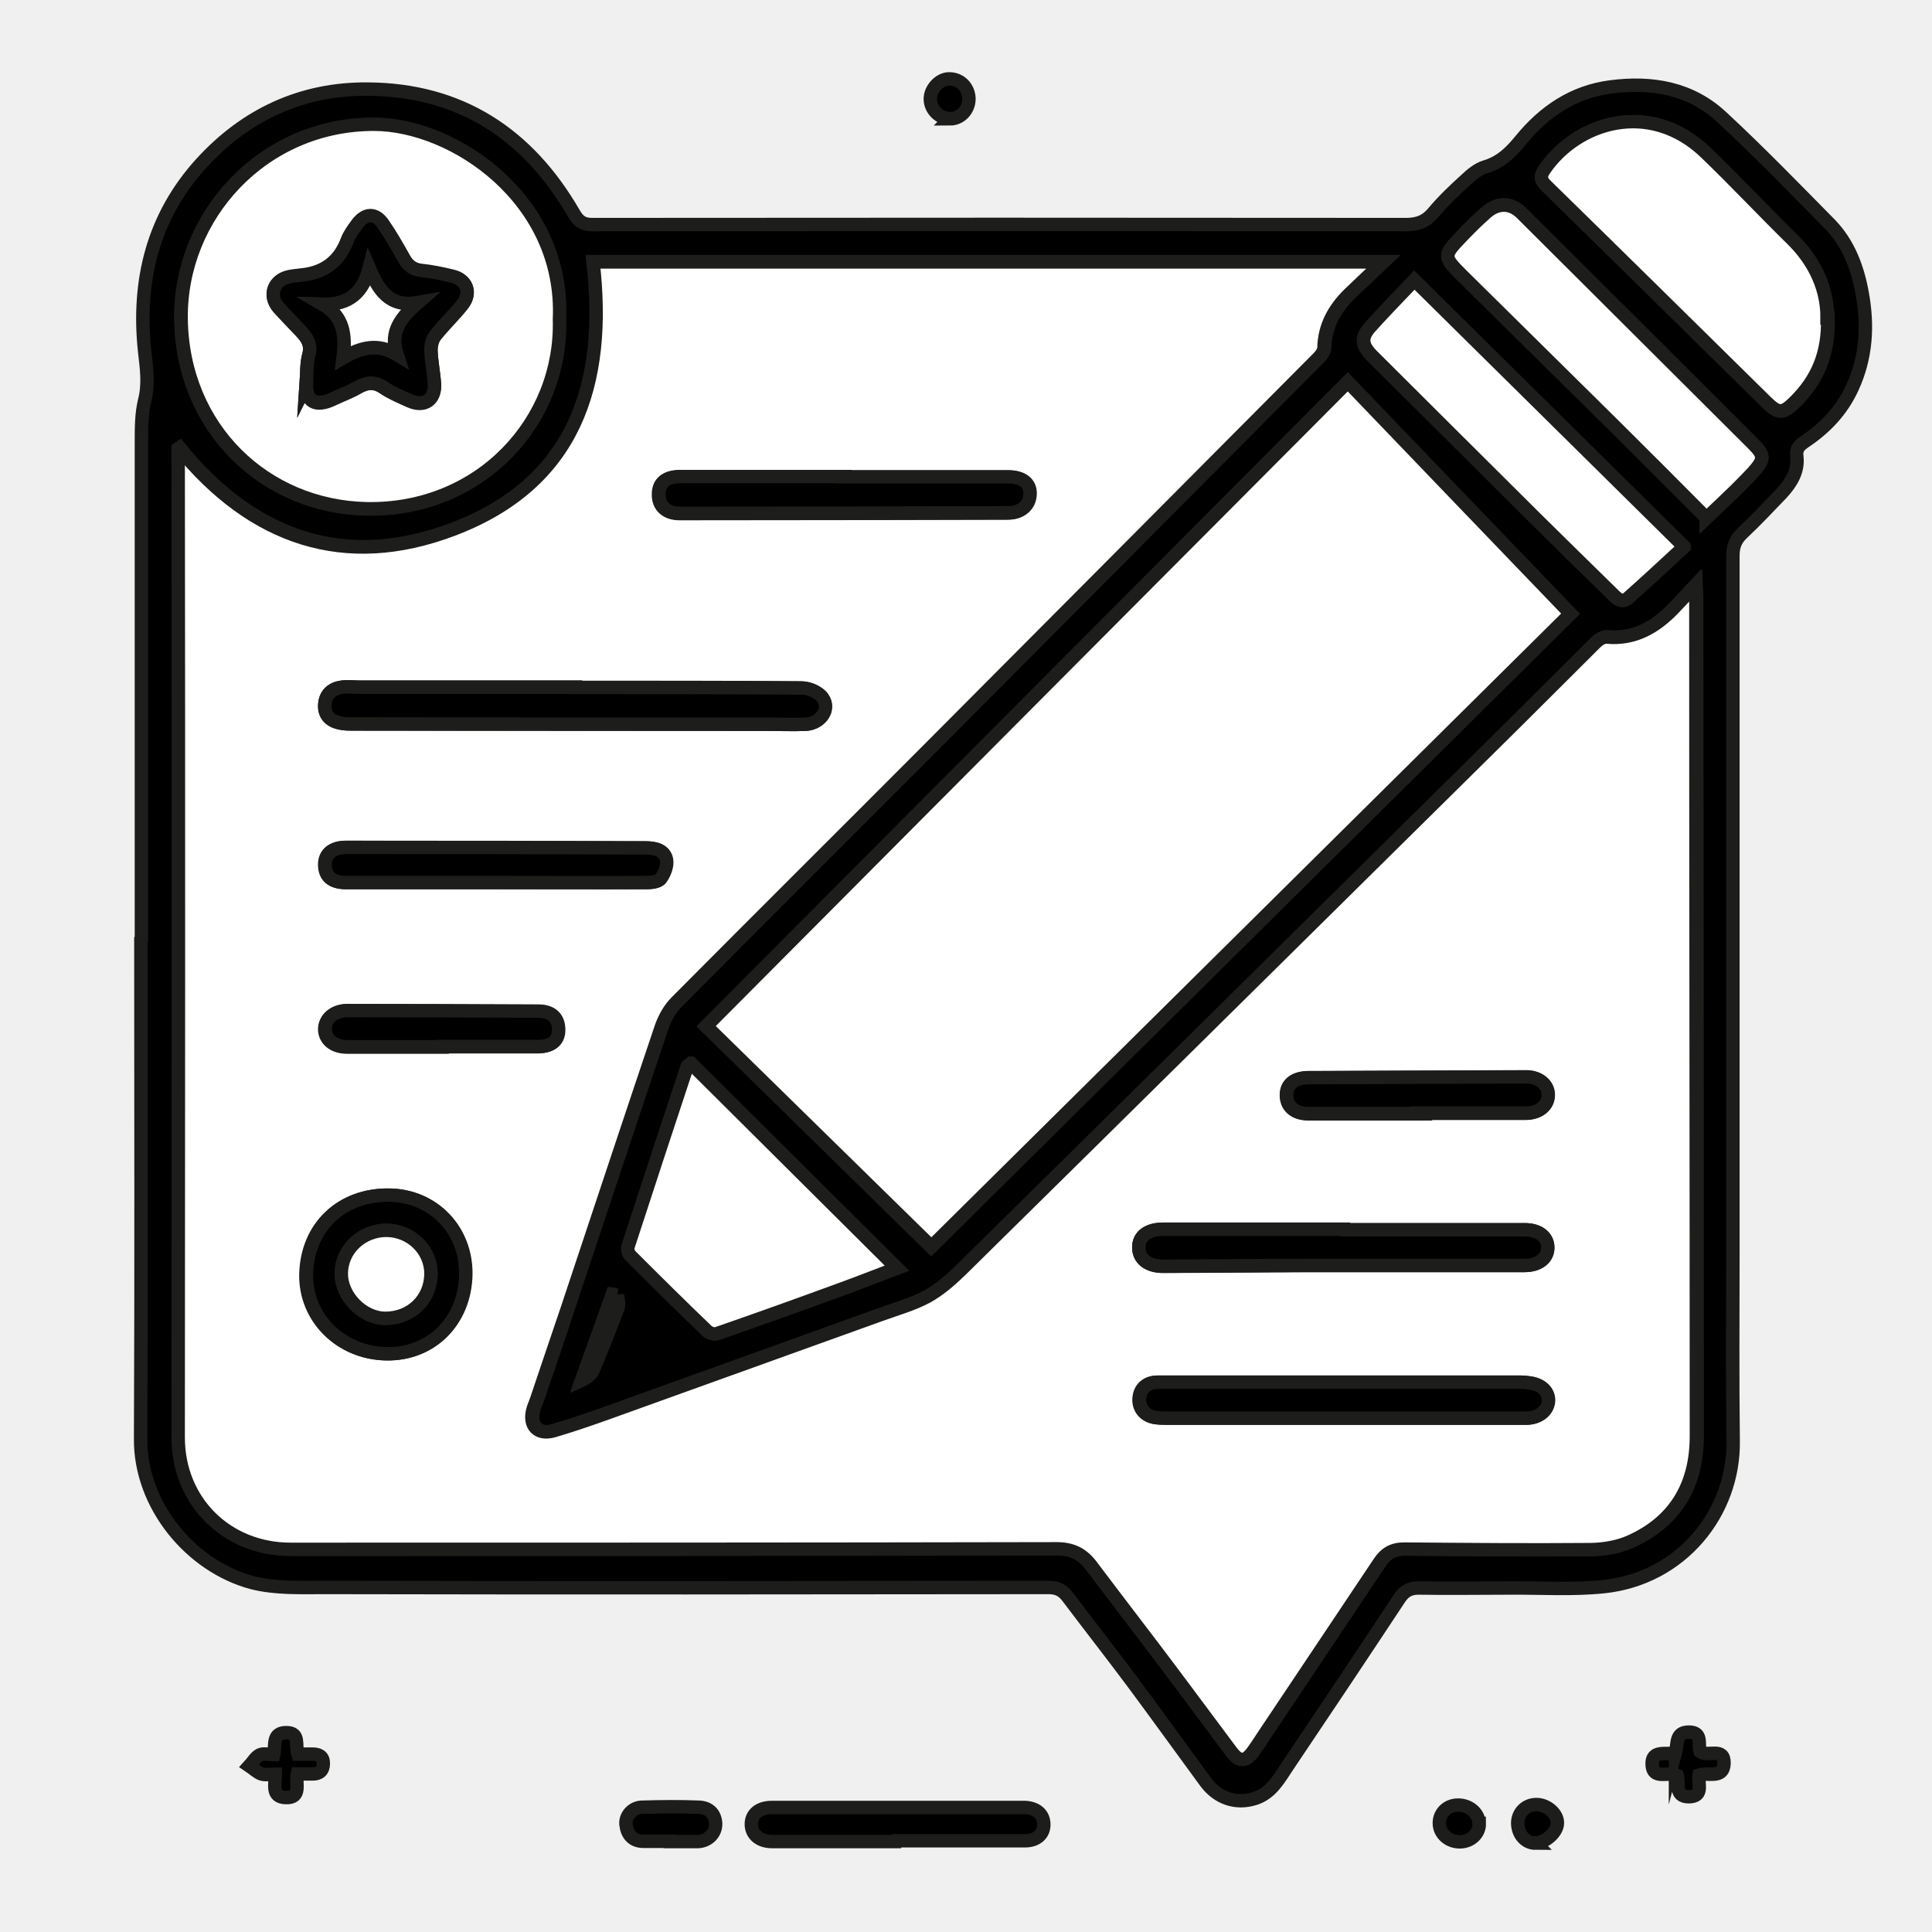
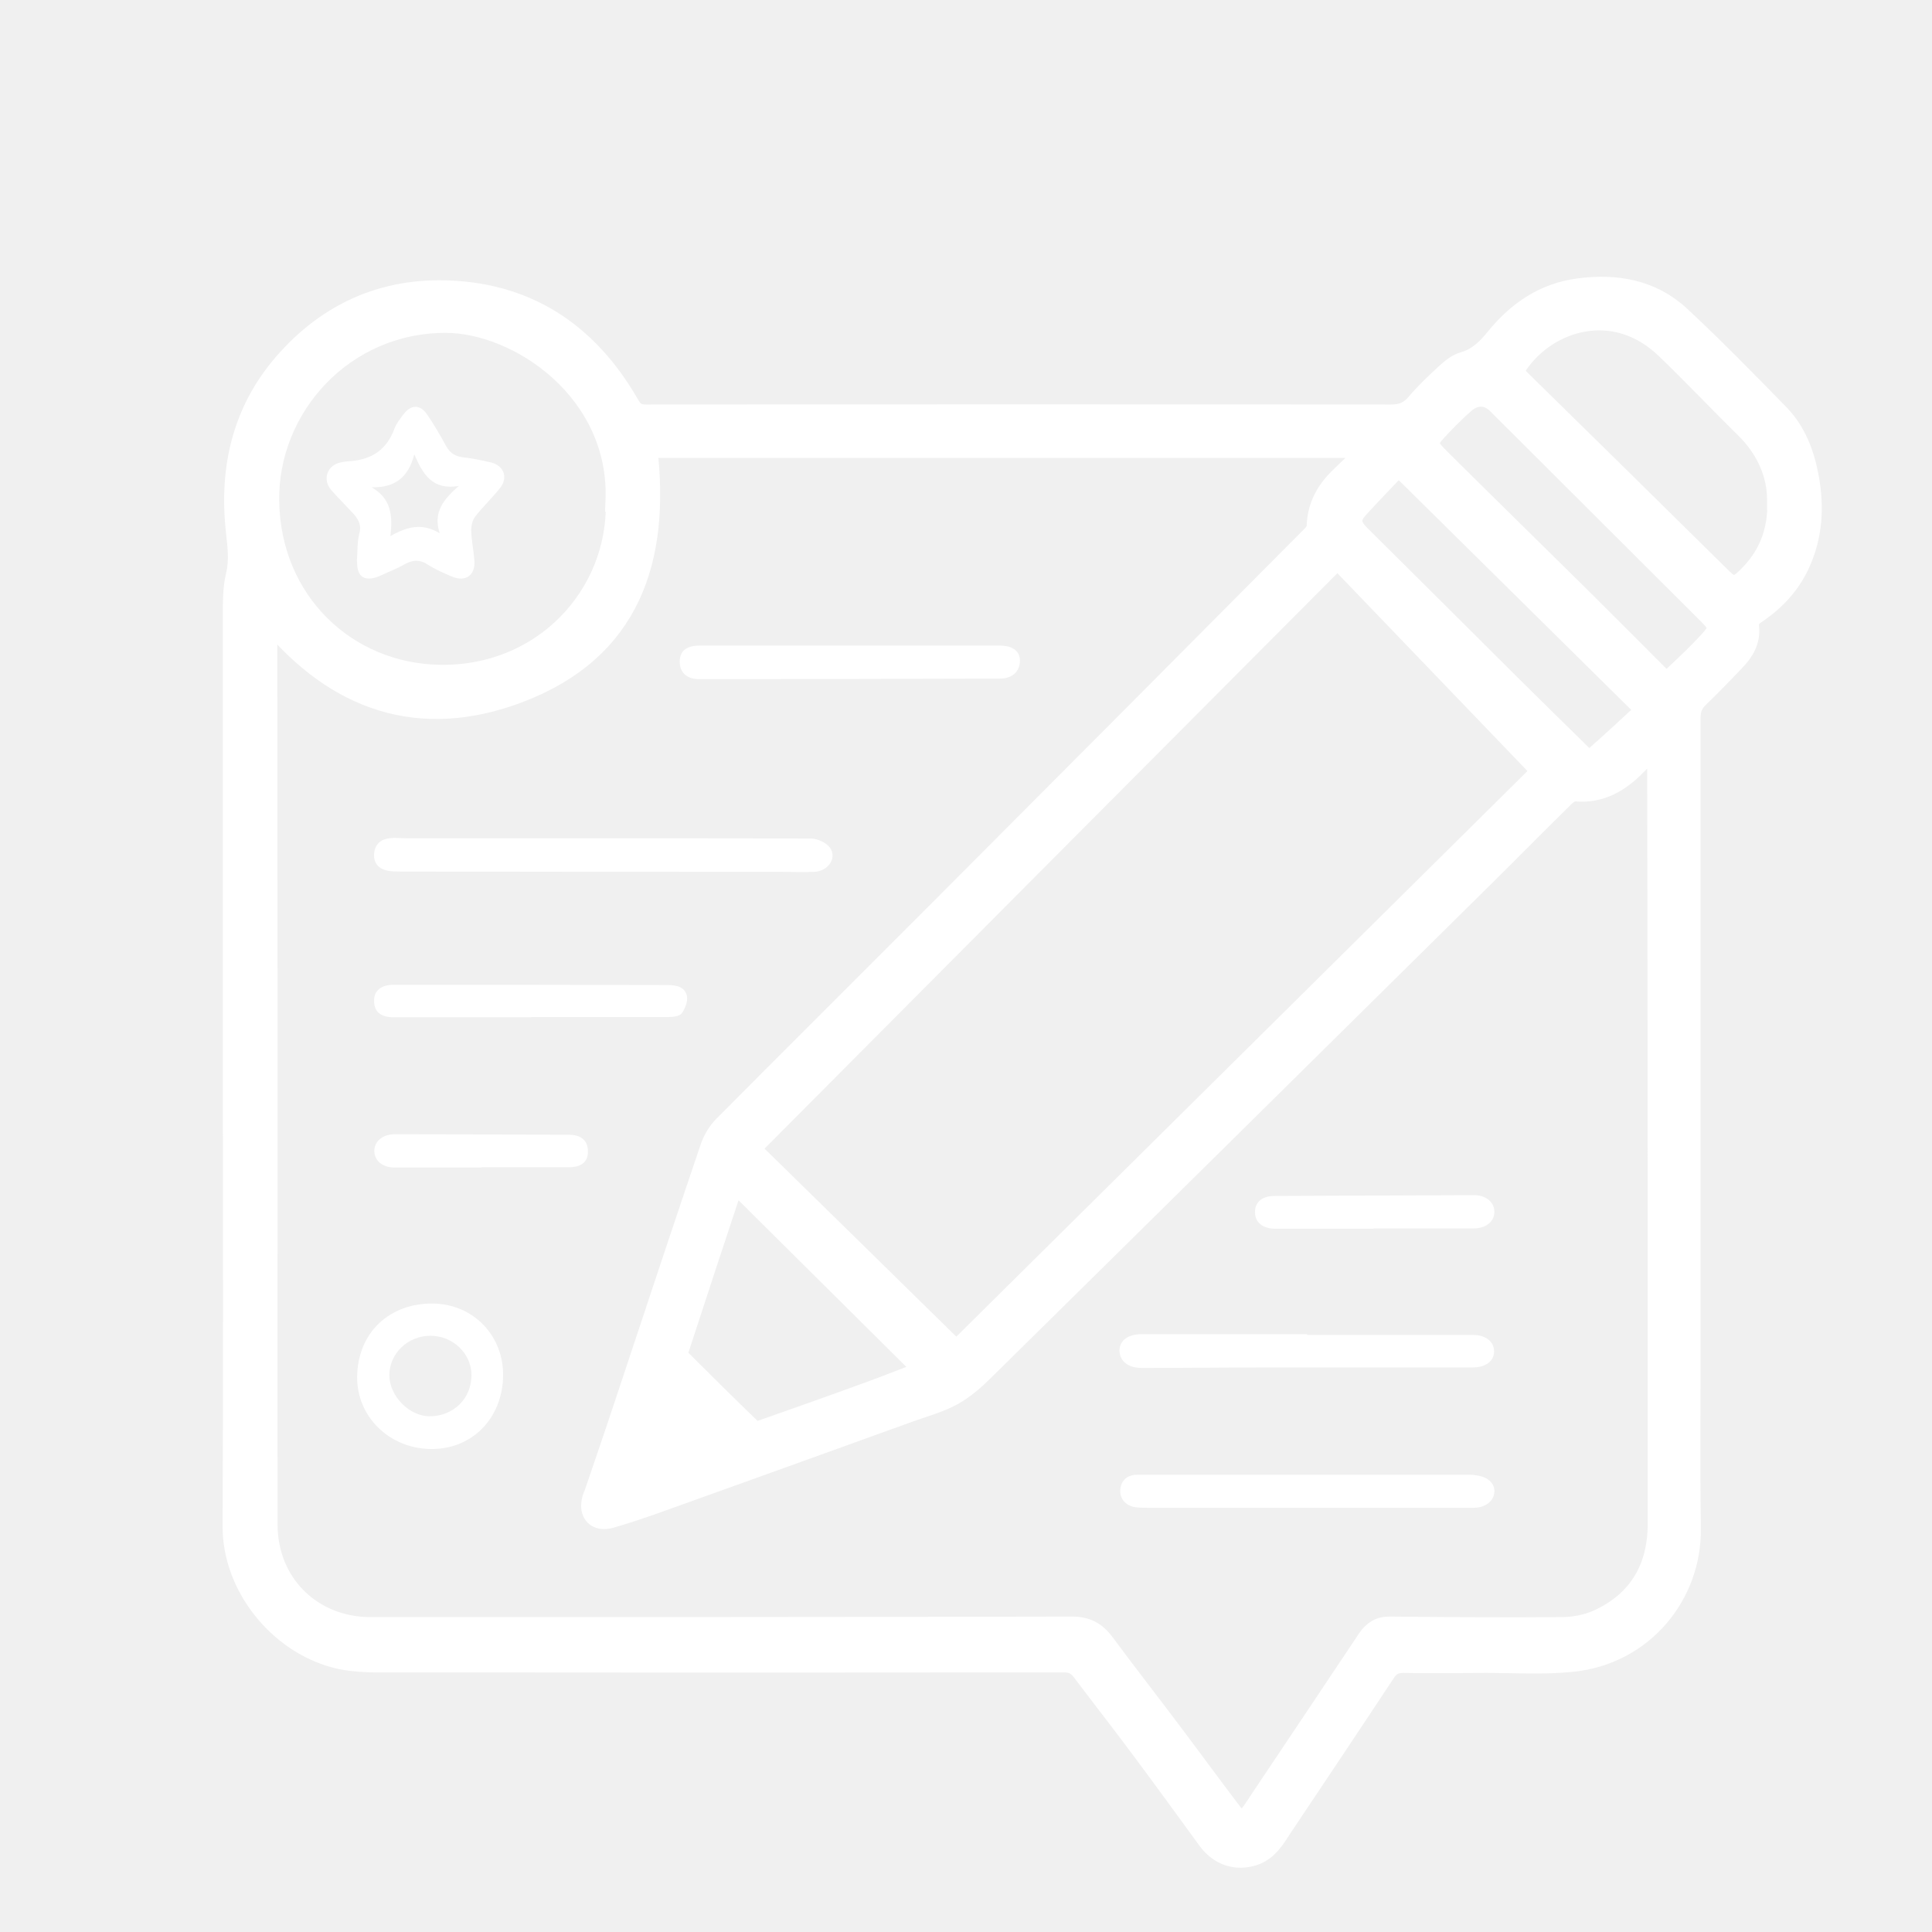
<svg xmlns="http://www.w3.org/2000/svg" id="Layer_1" data-name="Layer 1" viewBox="0 0 72 72">
  <defs>
    <style>
      .cls-1 {
+         stroke: #fff;
+         stroke-miterlimit: 10;
+         stroke-width: .75px;
+       }
+ 
+       .cls-1, .cls-2 {
        fill: #fff;
      }

-       .cls-1, .cls-2 {
-         stroke: #1d1d1b;
-         stroke-miterlimit: 10;
-         stroke-width: .5px;
+       .cls-2 {
+         stroke-width: 0px;
      }
    </style>
  </defs>
-   <path class="cls-2" d="m5.27,35.01c0-6.18,0-12.36,0-18.54,0-.52,0-1.05.12-1.54.16-.63.07-1.22,0-1.84-.28-2.63.31-5.02,2.11-7,1.65-1.81,3.73-2.79,6.2-2.77,3.46.02,5.98,1.68,7.69,4.64.17.29.33.41.68.41,10.11-.01,20.22-.01,30.33,0,.44,0,.75-.12,1.03-.46.36-.43.77-.82,1.19-1.2.21-.2.46-.41.73-.49.58-.17.96-.55,1.32-.99.87-1.07,1.96-1.81,3.35-1.99,1.53-.2,2.98.04,4.14,1.12,1.39,1.29,2.71,2.65,4.04,4,.69.71,1.03,1.62,1.2,2.58.22,1.2.15,2.38-.37,3.51-.39.85-1,1.49-1.76,2-.22.15-.34.27-.31.55.07.56-.21,1-.57,1.39-.48.5-.96,1.01-1.47,1.49-.24.23-.34.48-.34.82,0,8.66,0,17.31,0,25.97,0,2.34-.02,4.68.01,7.03.04,2.67-1.92,5.13-4.83,5.43-1.16.12-2.34.04-3.51.05-1.13,0-2.25.02-3.38,0-.34,0-.54.12-.72.39-1.38,2.09-2.77,4.17-4.17,6.25-.32.48-.6,1-1.2,1.2-.71.23-1.39,0-1.84-.6-.91-1.24-1.81-2.49-2.73-3.73-.8-1.07-1.62-2.12-2.42-3.18-.18-.24-.39-.35-.71-.35-9,.01-17.99.02-26.99,0-.9,0-1.83.04-2.69-.18-2.29-.61-4.18-2.89-4.16-5.36.03-6.2.01-12.39.01-18.59Zm1.4-18.3c0,.16,0,.31,0,.47,0,6.33.01,12.66.01,18.99,0,5.8-.01,11.59-.01,17.39,0,2.39,1.81,4.17,4.19,4.17,9.52,0,19.03,0,28.55-.02.59,0,.97.21,1.31.66.97,1.29,1.95,2.57,2.93,3.86.76,1,1.5,2.02,2.26,3.03.31.41.53.4.83-.02.13-.18.25-.37.37-.55,1.44-2.15,2.88-4.31,4.32-6.46.22-.33.5-.51.92-.51,2.33.02,4.65.04,6.98.02.49,0,1.02-.1,1.46-.3,1.67-.75,2.46-2.11,2.46-3.92,0-10.4-.01-20.81-.02-31.21,0-.14-.01-.28-.02-.51-.32.34-.56.6-.8.85-.69.71-1.47,1.18-2.51,1.08-.13-.01-.3.1-.4.2-1.29,1.27-2.56,2.55-3.84,3.82-6.6,6.52-13.19,13.04-19.8,19.55-.39.38-.81.75-1.28,1.01-.54.29-1.15.46-1.73.67-3.39,1.22-6.78,2.44-10.17,3.66-.67.24-1.34.47-2.02.67-.59.18-.93-.18-.77-.78.03-.11.08-.22.12-.33.4-1.16.8-2.32,1.18-3.49,1.16-3.48,2.31-6.96,3.48-10.43.11-.34.31-.69.56-.94,3.12-3.14,6.26-6.27,9.39-9.4,4.85-4.87,9.7-9.74,14.55-14.62.1-.1.19-.24.2-.37.02-.81.38-1.45.94-2,.4-.39.81-.76,1.27-1.2h-29.45c.53,4.55-.68,8.25-5.23,9.97-4.02,1.52-7.45.35-10.2-3.03Zm43.55-2.47c-8.02,8.06-15.95,16.02-23.91,24.01,2.82,2.76,5.6,5.48,8.39,8.22,7.99-7.91,15.96-15.81,23.82-23.59-2.76-2.87-5.5-5.73-8.3-8.64Zm-29.38-2.33c.2-4.47-3.94-7.27-6.92-7.27-4.13,0-7.23,3.42-7.18,7.25.05,4.08,3.13,7.01,6.93,7.08,4.23.07,7.28-3.26,7.17-7.06Zm47.27-.05c0-1.04-.42-2.07-1.29-2.92-1.09-1.07-2.13-2.18-3.23-3.24-2.09-2.02-4.8-1.14-6.01.62-.18.26-.15.41.08.63,2.73,2.67,5.45,5.35,8.17,8.03.45.45.61.46,1.08,0,.82-.81,1.25-1.78,1.22-3.12Zm-42.36,27.77c-.11.09-.12.09-.13.11-.74,2.24-1.48,4.49-2.21,6.73-.03.09.03.26.1.33.94.94,1.89,1.88,2.85,2.8.08.08.27.13.37.1,1.53-.54,3.06-1.09,4.59-1.64.69-.25,1.36-.52,2.11-.8-2.6-2.58-5.14-5.11-7.67-7.63Zm37.84-20.33c.39-.37.74-.7,1.08-1.03.23-.23.46-.46.68-.7.42-.46.42-.6-.02-1.04-2.87-2.87-5.74-5.73-8.62-8.59-.39-.39-.88-.41-1.31-.04-.31.27-.61.56-.89.86-.74.77-.74.78,0,1.52,1.85,1.84,3.71,3.66,5.56,5.49,1.17,1.16,2.32,2.32,3.52,3.52Zm-.84,1.08c-3.37-3.33-6.67-6.59-10.05-9.93-.57.6-1.12,1.16-1.64,1.74-.36.4-.32.69.07,1.08,2.03,2.01,4.05,4.03,6.08,6.05.95.94,1.9,1.87,2.85,2.8.16.16.36.39.61.17.68-.6,1.35-1.23,2.08-1.9Zm-39.75,27.87l-.18-.02c-.38,1.06-.76,2.12-1.14,3.18.2-.08.35-.21.42-.38.32-.76.63-1.53.92-2.31.05-.14-.01-.32-.02-.48Z" />
-   <path class="cls-2" d="m33.4,68.63c-1.54,0-3.08,0-4.62,0-.47,0-.78-.26-.78-.65,0-.38.3-.62.76-.62,2.99,0,5.98,0,8.97,0,.16,0,.33,0,.49,0,.44.03.69.28.68.66-.01.35-.28.58-.7.58-.99,0-1.98,0-2.97,0-.61,0-1.21,0-1.82,0,0,0,0,0,0,0Z" />
-   <path class="cls-2" d="m24.98,68.62c-.34,0-.68,0-1.02,0-.39-.01-.59-.26-.63-.62-.04-.32.23-.64.59-.65.71-.02,1.42-.03,2.12,0,.36.01.61.22.63.61.01.37-.29.66-.67.67-.18,0-.35,0-.53,0-.16,0-.32,0-.49,0h0Z" />
-   <path class="cls-2" d="m10.2,65.39c.08-.34-.08-.82.47-.82.53,0,.32.46.43.8.17,0,.36,0,.54,0,.24,0,.41.08.41.35,0,.27-.15.4-.43.39-.18,0-.35,0-.54,0-.08.35.18.91-.44.88-.53-.02-.38-.48-.38-.87-.18,0-.36.04-.52-.01-.16-.06-.3-.2-.45-.3.13-.14.23-.33.39-.41.14-.07.34-.01.52-.01Z" />
-   <path class="cls-2" d="m62.44,65.33c.09-.34-.02-.78.5-.78.53,0,.33.46.42.73.27.21.91-.2.89.44-.02.59-.59.32-.93.43-.06.3.2.8-.38.81-.56,0-.34-.51-.44-.8-.32-.15-.91.19-.93-.4-.03-.57.53-.35.87-.44Z" />
-   <path class="cls-2" d="m35.41,4.42c-.39,0-.73-.32-.74-.72-.01-.38.35-.77.71-.76.41,0,.72.32.73.74,0,.41-.31.75-.71.75Z" />
-   <path class="cls-2" d="m57.23,68.69c-.38,0-.66-.32-.67-.74,0-.4.3-.7.7-.7.4,0,.79.35.78.69,0,.34-.45.74-.82.74Z" />
-   <path class="cls-2" d="m55.13,67.95c.01.37-.3.68-.71.69-.42.01-.77-.29-.78-.68-.01-.39.29-.69.7-.69.42,0,.77.3.78.68Z" />
-   <path class="cls-1" d="m6.67,16.7c2.75,3.38,6.19,4.55,10.2,3.03,4.55-1.72,5.76-5.42,5.23-9.97h29.45c-.46.43-.87.81-1.27,1.2-.56.55-.92,1.19-.94,2,0,.12-.1.27-.2.37-4.85,4.88-9.7,9.75-14.55,14.62-3.13,3.14-6.27,6.26-9.39,9.4-.25.25-.44.6-.56.94-1.17,3.47-2.32,6.95-3.48,10.43-.39,1.16-.79,2.32-1.18,3.49-.04.11-.09.22-.12.33-.16.59.18.95.77.78.68-.2,1.35-.43,2.02-.67,3.39-1.22,6.78-2.44,10.17-3.66.58-.21,1.19-.38,1.73-.67.47-.26.89-.63,1.28-1.01,6.61-6.51,13.2-13.03,19.8-19.55,1.29-1.27,2.56-2.55,3.84-3.82.1-.1.27-.21.4-.2,1.04.1,1.83-.37,2.51-1.08.24-.25.48-.51.8-.85.01.24.02.38.02.51,0,10.4.02,20.81.02,31.21,0,1.81-.79,3.17-2.46,3.92-.44.2-.97.29-1.46.3-2.33.02-4.65,0-6.98-.02-.42,0-.7.17-.92.51-1.44,2.15-2.88,4.31-4.32,6.46-.12.18-.24.37-.37.55-.3.42-.52.43-.83.02-.76-1.01-1.5-2.02-2.26-3.03-.97-1.29-1.96-2.57-2.93-3.86-.33-.45-.72-.66-1.31-.66-9.52.02-19.03.02-28.55.02-2.39,0-4.19-1.79-4.19-4.17,0-5.8.01-11.59.01-17.39,0-6.33,0-12.66-.01-18.99,0-.16,0-.31,0-.47Zm14.77,8.91h0c-2.67,0-5.33,0-8,0-.24,0-.48-.03-.71,0-.36.05-.6.26-.63.64-.03.39.2.61.55.69.17.04.35.04.53.04,5.14,0,10.28,0,15.42.01.47,0,.95.02,1.42,0,.56-.03.92-.57.63-.98-.15-.21-.51-.36-.77-.37-2.81-.03-5.63-.02-8.44-.02Zm28.62,20.21s0,0,0-.01c-2.24,0-4.48,0-6.71,0-.57,0-.92.25-.91.68,0,.43.35.7.9.7,1.78,0,3.56-.02,5.33-.03,2.71,0,5.42,0,8.14,0,.52,0,.85-.25.87-.64.01-.41-.32-.69-.85-.69-2.25,0-4.51,0-6.76,0Zm0,7.03h0c2.27,0,4.53,0,6.8,0,.47,0,.8-.27.83-.63.03-.37-.28-.65-.77-.69-.09,0-.18-.02-.27-.02-4.5,0-9,0-13.51,0-.41,0-.66.23-.69.6-.03.38.22.67.62.72.16.02.33.02.49.02,2.16,0,4.32,0,6.49,0Zm-32.72-5.36c.03-1.64-1.19-2.92-2.83-2.95-1.8-.03-3.08,1.2-3.11,2.97-.02,1.61,1.29,2.91,2.97,2.94,1.68.04,2.94-1.22,2.97-2.96Zm14.13-29.72h0c-2.04,0-4.09,0-6.13,0-.54,0-.81.23-.8.67,0,.43.29.7.79.7,4.07,0,8.15-.01,12.22-.02.51,0,.82-.3.82-.73,0-.39-.3-.61-.81-.61-2.03,0-4.06,0-6.09,0Zm-12.98,15.12c1.87,0,3.73,0,5.6,0,.18,0,.44-.03.52-.15.14-.19.25-.48.21-.7-.07-.37-.43-.44-.77-.44-3.72,0-7.44-.01-11.16-.02-.51,0-.79.24-.79.64,0,.44.26.67.79.67,1.87,0,3.73,0,5.6,0Zm34.27,8.61s0,0,0-.01c1.36,0,2.72,0,4.09,0,.5,0,.83-.28.84-.67,0-.39-.34-.68-.82-.68-2.71,0-5.42.02-8.13.03-.53,0-.82.26-.8.68.02.41.32.66.83.66,1.33,0,2.67,0,4,0Zm-36.29-2.49h0c1.18,0,2.37,0,3.55,0,.51,0,.78-.22.78-.62,0-.45-.26-.7-.77-.7-2.37,0-4.73-.02-7.1-.02-.47,0-.82.29-.83.68,0,.39.33.67.82.67,1.18,0,2.37,0,3.55,0Z" />
-   <path class="cls-1" d="m50.23,14.23c2.79,2.91,5.54,5.77,8.3,8.64-7.85,7.78-15.82,15.67-23.82,23.59-2.79-2.73-5.57-5.46-8.39-8.22,7.95-7.99,15.88-15.95,23.91-24.01Z" />
-   <path class="cls-1" d="m20.85,11.9c.11,3.79-2.94,7.13-7.17,7.06-3.8-.07-6.88-3-6.93-7.08-.05-3.83,3.04-7.25,7.18-7.25,2.98,0,7.12,2.8,6.92,7.27Zm-9.43,2.43c-.02.64.33.87,1.01.54.29-.14.6-.25.88-.41.34-.2.63-.25.98-.01.3.2.65.35.99.5.54.24.95-.05.91-.65-.03-.41-.11-.82-.13-1.23,0-.18.05-.41.16-.55.32-.41.7-.76,1.02-1.17.34-.43.15-.92-.39-1.04-.37-.09-.75-.17-1.13-.21-.31-.03-.51-.17-.66-.44-.24-.44-.49-.88-.78-1.29-.29-.42-.67-.41-.97,0-.14.19-.28.39-.37.61-.3.8-.89,1.21-1.72,1.29-.15.01-.29.03-.44.06-.58.11-.78.7-.4,1.14.27.3.55.58.82.87.24.25.42.5.31.9-.09.32-.07.67-.1,1.11Z" />
-   <path class="cls-1" d="m68.11,11.85c.04,1.34-.4,2.31-1.22,3.12-.46.46-.62.45-1.08,0-2.72-2.68-5.44-5.36-8.17-8.03-.23-.22-.26-.37-.08-.63,1.21-1.76,3.92-2.63,6.01-.62,1.1,1.06,2.14,2.17,3.23,3.24.87.86,1.3,1.89,1.29,2.92Z" />
-   <path class="cls-1" d="m25.75,39.63c2.53,2.52,5.08,5.05,7.67,7.63-.74.28-1.42.55-2.11.8-1.53.56-3.06,1.11-4.59,1.64-.1.04-.29-.02-.37-.1-.96-.92-1.91-1.86-2.85-2.8-.07-.07-.13-.24-.1-.33.73-2.25,1.47-4.49,2.21-6.73,0-.01.02-.02.13-.11Z" />
-   <path class="cls-1" d="m63.59,19.3c-1.19-1.2-2.35-2.36-3.52-3.52-1.85-1.83-3.71-3.66-5.56-5.49-.74-.74-.74-.75,0-1.52.29-.3.58-.59.89-.86.43-.37.92-.35,1.31.04,2.87,2.86,5.75,5.73,8.62,8.59.43.43.43.58.02,1.04-.22.24-.45.47-.68.7-.34.33-.68.65-1.08,1.03Z" />
-   <path class="cls-1" d="m62.76,20.38c-.73.67-1.4,1.3-2.08,1.9-.25.22-.44,0-.61-.17-.95-.93-1.9-1.86-2.85-2.8-2.03-2.01-4.05-4.03-6.08-6.05-.39-.39-.43-.68-.07-1.08.52-.58,1.07-1.14,1.64-1.74,3.38,3.34,6.68,6.6,10.05,9.93Z" />
-   <path class="cls-1" d="m23.01,48.26c.01.16.07.34.02.48-.29.78-.6,1.55-.92,2.31-.07.17-.23.29-.42.38.38-1.06.76-2.12,1.14-3.18l.18.02Z" />
-   <path class="cls-2" d="m21.45,25.62c2.81,0,5.63,0,8.44.02.27,0,.63.16.77.37.3.42-.07.95-.63.98-.47.02-.95,0-1.42,0-5.14,0-10.28,0-15.42-.01-.18,0-.36,0-.53-.04-.36-.08-.58-.29-.55-.69.03-.38.27-.59.63-.64.23-.03.47,0,.71,0,2.67,0,5.33,0,8,0h0Z" />
-   <path class="cls-2" d="m50.07,45.83c2.25,0,4.51,0,6.76,0,.53,0,.87.28.85.69-.01.38-.35.64-.87.64-2.71,0-5.42,0-8.14,0-1.78,0-3.56.02-5.33.03-.55,0-.9-.27-.9-.7,0-.43.35-.68.91-.68,2.24,0,4.48,0,6.71,0,0,0,0,0,0,.01Z" />
-   <path class="cls-2" d="m50.07,52.85c-2.16,0-4.32,0-6.49,0-.16,0-.33,0-.49-.02-.41-.05-.65-.35-.62-.72.03-.37.28-.6.69-.6,4.5,0,9,0,13.51,0,.09,0,.18,0,.27.02.49.04.79.32.77.69-.03.36-.37.63-.83.63-2.27,0-4.53,0-6.8,0h0Z" />
-   <path class="cls-2" d="m17.36,47.49c-.03,1.74-1.29,3-2.97,2.96-1.68-.04-2.99-1.34-2.97-2.94.03-1.78,1.31-3,3.11-2.97,1.63.03,2.85,1.31,2.83,2.95Zm-2.96-1.64c-.91,0-1.67.72-1.68,1.61,0,.84.8,1.67,1.64,1.67.97,0,1.7-.72,1.7-1.67,0-.88-.75-1.61-1.67-1.61Z" />
-   <path class="cls-2" d="m31.49,17.77c2.03,0,4.06,0,6.09,0,.51,0,.81.23.81.61,0,.43-.31.73-.82.73-4.07.01-8.15.02-12.22.02-.5,0-.79-.26-.79-.7,0-.44.26-.67.8-.67,2.04,0,4.09,0,6.13,0h0Z" />
-   <path class="cls-2" d="m18.51,32.89c-1.87,0-3.73,0-5.6,0-.53,0-.8-.23-.79-.67,0-.4.28-.64.79-.64,3.72,0,7.44,0,11.16.02.35,0,.7.08.77.44.04.22-.07.51-.21.7-.08.12-.34.15-.52.15-1.87.01-3.73,0-5.6,0Z" />
-   <path class="cls-2" d="m52.78,41.5c-1.33,0-2.67,0-4,0-.51,0-.81-.25-.83-.66-.02-.42.28-.67.8-.68,2.71-.01,5.42-.02,8.13-.03.48,0,.83.3.82.68,0,.39-.34.67-.84.67-1.36,0-2.72,0-4.09,0,0,0,0,0,0,.01Z" />
-   <path class="cls-2" d="m16.49,39.01c-1.18,0-2.37,0-3.55,0-.49,0-.82-.28-.82-.67,0-.39.35-.68.83-.68,2.37,0,4.73.01,7.1.02.51,0,.77.25.77.7,0,.41-.27.62-.78.62-1.18,0-2.37,0-3.55,0h0Z" />
-   <path class="cls-2" d="m11.41,14.33c.03-.44.01-.79.1-1.11.11-.4-.08-.65-.31-.9-.27-.29-.56-.58-.82-.87-.39-.44-.18-1.02.4-1.14.14-.03.29-.04.44-.06.84-.08,1.42-.49,1.72-1.29.08-.22.23-.42.37-.61.3-.41.68-.43.97,0,.28.41.53.85.78,1.29.15.27.35.41.66.44.38.04.76.12,1.13.21.54.12.73.61.39,1.04-.32.41-.7.76-1.02,1.17-.11.14-.17.37-.16.55.01.41.1.82.13,1.23.04.6-.36.89-.91.65-.34-.15-.69-.29-.99-.5-.35-.23-.64-.18-.98.01-.28.16-.59.27-.88.41-.68.32-1.03.09-1.01-.54Zm3.38-1.12c-.29-.87.18-1.41.78-1.93-1.08.19-1.47-.49-1.81-1.28-.23.89-.75,1.37-1.73,1.34.8.46.86,1.16.76,1.99.7-.4,1.32-.53,2-.12Z" />
-   <path class="cls-1" d="m14.39,45.85c.92,0,1.67.73,1.67,1.61,0,.95-.73,1.67-1.7,1.67-.84,0-1.65-.82-1.64-1.67,0-.89.76-1.61,1.68-1.61Z" />
-   <path class="cls-1" d="m14.79,13.21c-.69-.42-1.3-.29-2,.12.1-.83.03-1.53-.76-1.99.99.03,1.5-.45,1.73-1.34.34.79.73,1.47,1.81,1.28-.6.53-1.07,1.06-.78,1.93Z" />
+   <path class="cls-1" d="m8.68,39.84c0-5.66,0-11.32,0-16.98,0-.47,0-.96.11-1.41.14-.57.06-1.12,0-1.68-.26-2.41.28-4.6,1.94-6.41,1.51-1.66,3.42-2.55,5.68-2.54,3.17.02,5.48,1.54,7.04,4.25.15.27.3.38.62.38,9.26-.01,18.52-.01,27.77,0,.4,0,.68-.11.94-.42.33-.39.71-.75,1.09-1.1.2-.18.42-.37.67-.44.53-.15.88-.5,1.21-.91.8-.98,1.79-1.66,3.07-1.83,1.4-.19,2.73.04,3.79,1.02,1.27,1.18,2.49,2.43,3.7,3.67.63.65.94,1.48,1.1,2.36.2,1.1.14,2.18-.34,3.22-.36.78-.92,1.37-1.61,1.84-.2.13-.31.25-.28.51.06.51-.19.92-.53,1.27-.44.46-.88.92-1.34,1.36-.22.21-.31.44-.31.75,0,7.93,0,15.85,0,23.78,0,2.14-.02,4.29.01,6.43.04,2.45-1.75,4.7-4.42,4.97-1.06.11-2.14.04-3.21.04-1.03,0-2.06.02-3.09,0-.31,0-.49.11-.66.36-1.26,1.91-2.54,3.82-3.81,5.72-.29.44-.55.92-1.1,1.1-.65.21-1.27,0-1.69-.55-.83-1.14-1.66-2.28-2.5-3.41-.73-.98-1.48-1.94-2.22-2.92-.17-.22-.36-.32-.65-.32-8.24.01-16.48.01-24.72,0-.82,0-1.68.04-2.46-.17-2.1-.56-3.82-2.65-3.81-4.91.03-5.67.01-11.35.01-17.02Zm1.28-16.76c0,.14,0,.29,0,.43,0,5.8.01,11.59.01,17.39,0,5.31-.01,10.61,0,15.92,0,2.19,1.65,3.82,3.84,3.82,8.71,0,17.43,0,26.14-.02.54,0,.89.19,1.2.6.88,1.19,1.79,2.35,2.68,3.54.69.92,1.37,1.85,2.07,2.77.28.38.48.37.76-.02.12-.17.23-.34.34-.51,1.32-1.97,2.64-3.94,3.96-5.92.2-.3.46-.47.84-.46,2.13.02,4.26.04,6.39.02.45,0,.93-.09,1.34-.27,1.53-.69,2.25-1.93,2.25-3.59,0-9.53,0-19.06-.02-28.59,0-.13-.01-.25-.02-.47-.29.31-.51.55-.74.78-.63.65-1.35,1.08-2.3.99-.12-.01-.27.09-.37.18-1.18,1.16-2.34,2.34-3.52,3.5-6.04,5.97-12.08,11.94-18.13,17.9-.35.35-.74.69-1.17.93-.49.27-1.05.42-1.58.61-3.1,1.12-6.21,2.24-9.31,3.35-.61.22-1.23.43-1.85.61-.54.16-.85-.17-.7-.71.03-.1.08-.2.11-.3.36-1.06.73-2.13,1.08-3.19,1.06-3.18,2.11-6.37,3.19-9.55.1-.31.28-.63.51-.86,2.86-2.88,5.74-5.74,8.6-8.61,4.45-4.46,8.89-8.92,13.33-13.39.09-.09.18-.22.18-.34.02-.74.34-1.33.86-1.83.36-.36.74-.7,1.16-1.1h-26.97c.49,4.16-.62,7.55-4.79,9.13-3.68,1.39-6.83.32-9.35-2.77Zm39.89-2.26c-7.35,7.38-14.61,14.67-21.89,21.99,2.58,2.53,5.13,5.02,7.68,7.53,7.32-7.25,14.62-14.48,21.81-21.6-2.53-2.63-5.04-5.25-7.6-7.91Zm-26.91-2.13c.18-4.1-3.61-6.66-6.34-6.66-3.78,0-6.62,3.13-6.57,6.64.05,3.73,2.87,6.42,6.35,6.48,3.87.07,6.66-2.99,6.57-6.46Zm43.29-.05c0-.95-.39-1.89-1.19-2.68-1-.98-1.95-1.99-2.96-2.96-1.92-1.85-4.4-1.04-5.5.56-.16.24-.14.37.07.58,2.5,2.45,4.99,4.9,7.48,7.36.41.41.56.42.99,0,.75-.74,1.15-1.63,1.12-2.86Zm-38.8,25.44c-.1.08-.11.09-.12.1-.68,2.05-1.36,4.11-2.03,6.17-.03.09.02.24.09.31.86.86,1.73,1.72,2.61,2.57.07.07.25.12.34.09,1.4-.49,2.81-.99,4.2-1.5.63-.23,1.25-.48,1.93-.74-2.38-2.36-4.71-4.68-7.03-6.98Zm34.66-18.62c.36-.34.68-.64.99-.94.21-.21.42-.42.62-.64.38-.42.38-.55-.01-.95-2.63-2.62-5.26-5.25-7.89-7.87-.36-.36-.81-.37-1.2-.04-.29.25-.56.52-.82.79-.67.7-.68.72,0,1.39,1.69,1.68,3.4,3.35,5.1,5.03,1.07,1.06,2.13,2.13,3.22,3.22Zm-.77.99c-3.08-3.05-6.11-6.03-9.2-9.09-.52.55-1.02,1.06-1.5,1.59-.33.37-.29.63.07.99,1.86,1.84,3.71,3.69,5.57,5.54.87.86,1.74,1.72,2.61,2.57.15.15.33.36.56.15.63-.55,1.23-1.12,1.91-1.74Zm-36.4,25.53l-.17-.02c-.35.97-.7,1.94-1.04,2.91.18-.08.32-.19.39-.34.3-.7.58-1.4.84-2.11.05-.13-.01-.29-.02-.44Z" />
+   <path class="cls-2" d="m22.49,31.24c2.58,0,5.15,0,7.73.01.24,0,.57.15.71.34.27.38-.06.87-.57.9-.43.02-.87,0-1.3,0-4.71,0-9.41,0-14.12-.01-.16,0-.33,0-.49-.03-.33-.07-.53-.27-.51-.63.03-.35.24-.54.57-.58.21-.03.43,0,.65,0,2.44,0,4.88,0,7.32,0h0Z" />
+   <path class="cls-2" d="m48.71,49.75c2.06,0,4.13,0,6.19,0,.48,0,.79.26.78.63-.01.35-.32.58-.79.58-2.48,0-4.97,0-7.45,0-1.63,0-3.26.02-4.89.02-.5,0-.82-.25-.83-.64,0-.39.32-.62.84-.62,2.05,0,4.1,0,6.15,0,0,0,0,0,0,.01Z" />
+   <path class="cls-2" d="m48.71,56.19c-1.98,0-3.96,0-5.94,0-.15,0-.3,0-.45-.02-.37-.05-.6-.32-.57-.66.03-.34.26-.55.63-.55,4.12,0,8.25,0,12.37,0,.08,0,.16,0,.24.02.44.04.73.3.7.63-.02.33-.34.58-.76.58-2.08,0-4.15,0-6.23,0h0Z" />
+   <path class="cls-2" d="m18.75,51.28c-.03,1.6-1.18,2.75-2.72,2.72-1.54-.03-2.74-1.22-2.72-2.7.02-1.63,1.2-2.75,2.85-2.72,1.49.03,2.61,1.2,2.59,2.7Zm-2.71-1.5c-.84,0-1.53.66-1.53,1.47,0,.77.74,1.53,1.5,1.53.89,0,1.56-.66,1.56-1.53,0-.81-.69-1.47-1.53-1.47Z" />
+   <path class="cls-2" d="m31.69,24.06c1.86,0,3.72,0,5.58,0,.47,0,.74.21.74.56,0,.4-.28.67-.75.67-3.73.01-7.46.02-11.2.02-.46,0-.72-.24-.73-.64,0-.4.24-.61.73-.61,1.87,0,3.75,0,5.62,0h0Z" />
+   <path class="cls-2" d="m19.8,37.91c-1.71,0-3.42,0-5.13,0-.49,0-.73-.21-.73-.62,0-.37.26-.59.73-.59,3.41,0,6.81,0,10.22.01.32,0,.64.07.71.41.04.2-.07.47-.19.64-.08.11-.31.14-.48.14-1.71,0-3.42,0-5.13,0Z" />
+   <path class="cls-2" d="m51.19,45.79c-1.22,0-2.44,0-3.66,0-.47,0-.75-.23-.76-.6-.01-.38.25-.62.73-.62,2.48-.01,4.96-.02,7.44-.03.44,0,.76.27.75.63,0,.35-.31.61-.77.61-1.25,0-2.5,0-3.74,0,0,0,0,0,0,0Z" />
+   <path class="cls-2" d="m17.95,43.51c-1.08,0-2.17,0-3.25,0-.45,0-.75-.26-.75-.62,0-.36.32-.62.76-.62,2.17,0,4.33.01,6.5.02.46,0,.71.23.7.64,0,.37-.25.57-.71.57-1.08,0-2.17,0-3.25,0h0Z" />
+   <path class="cls-2" d="m13.3,20.91c.03-.4.01-.72.09-1.02.1-.37-.07-.59-.29-.82-.25-.27-.51-.53-.75-.8-.35-.4-.16-.94.36-1.04.13-.03.27-.04.4-.05.77-.07,1.3-.44,1.58-1.18.07-.2.21-.38.34-.55.28-.38.63-.39.89,0,.26.38.49.78.71,1.18.14.25.32.37.61.41.35.04.69.11,1.04.19.49.11.67.56.36.95-.29.37-.64.7-.93,1.07-.1.13-.15.34-.15.51.01.38.09.75.12,1.13.04.55-.33.81-.83.6-.31-.13-.63-.27-.91-.45-.32-.21-.59-.17-.9.01-.26.15-.54.25-.81.38-.62.29-.94.09-.92-.5Zm3.09-1.03c-.27-.8.16-1.29.71-1.77-.99.17-1.35-.45-1.66-1.18-.21.82-.68,1.25-1.59,1.23.73.42.79,1.06.7,1.82.64-.37,1.2-.49,1.83-.11Z" />
</svg>
